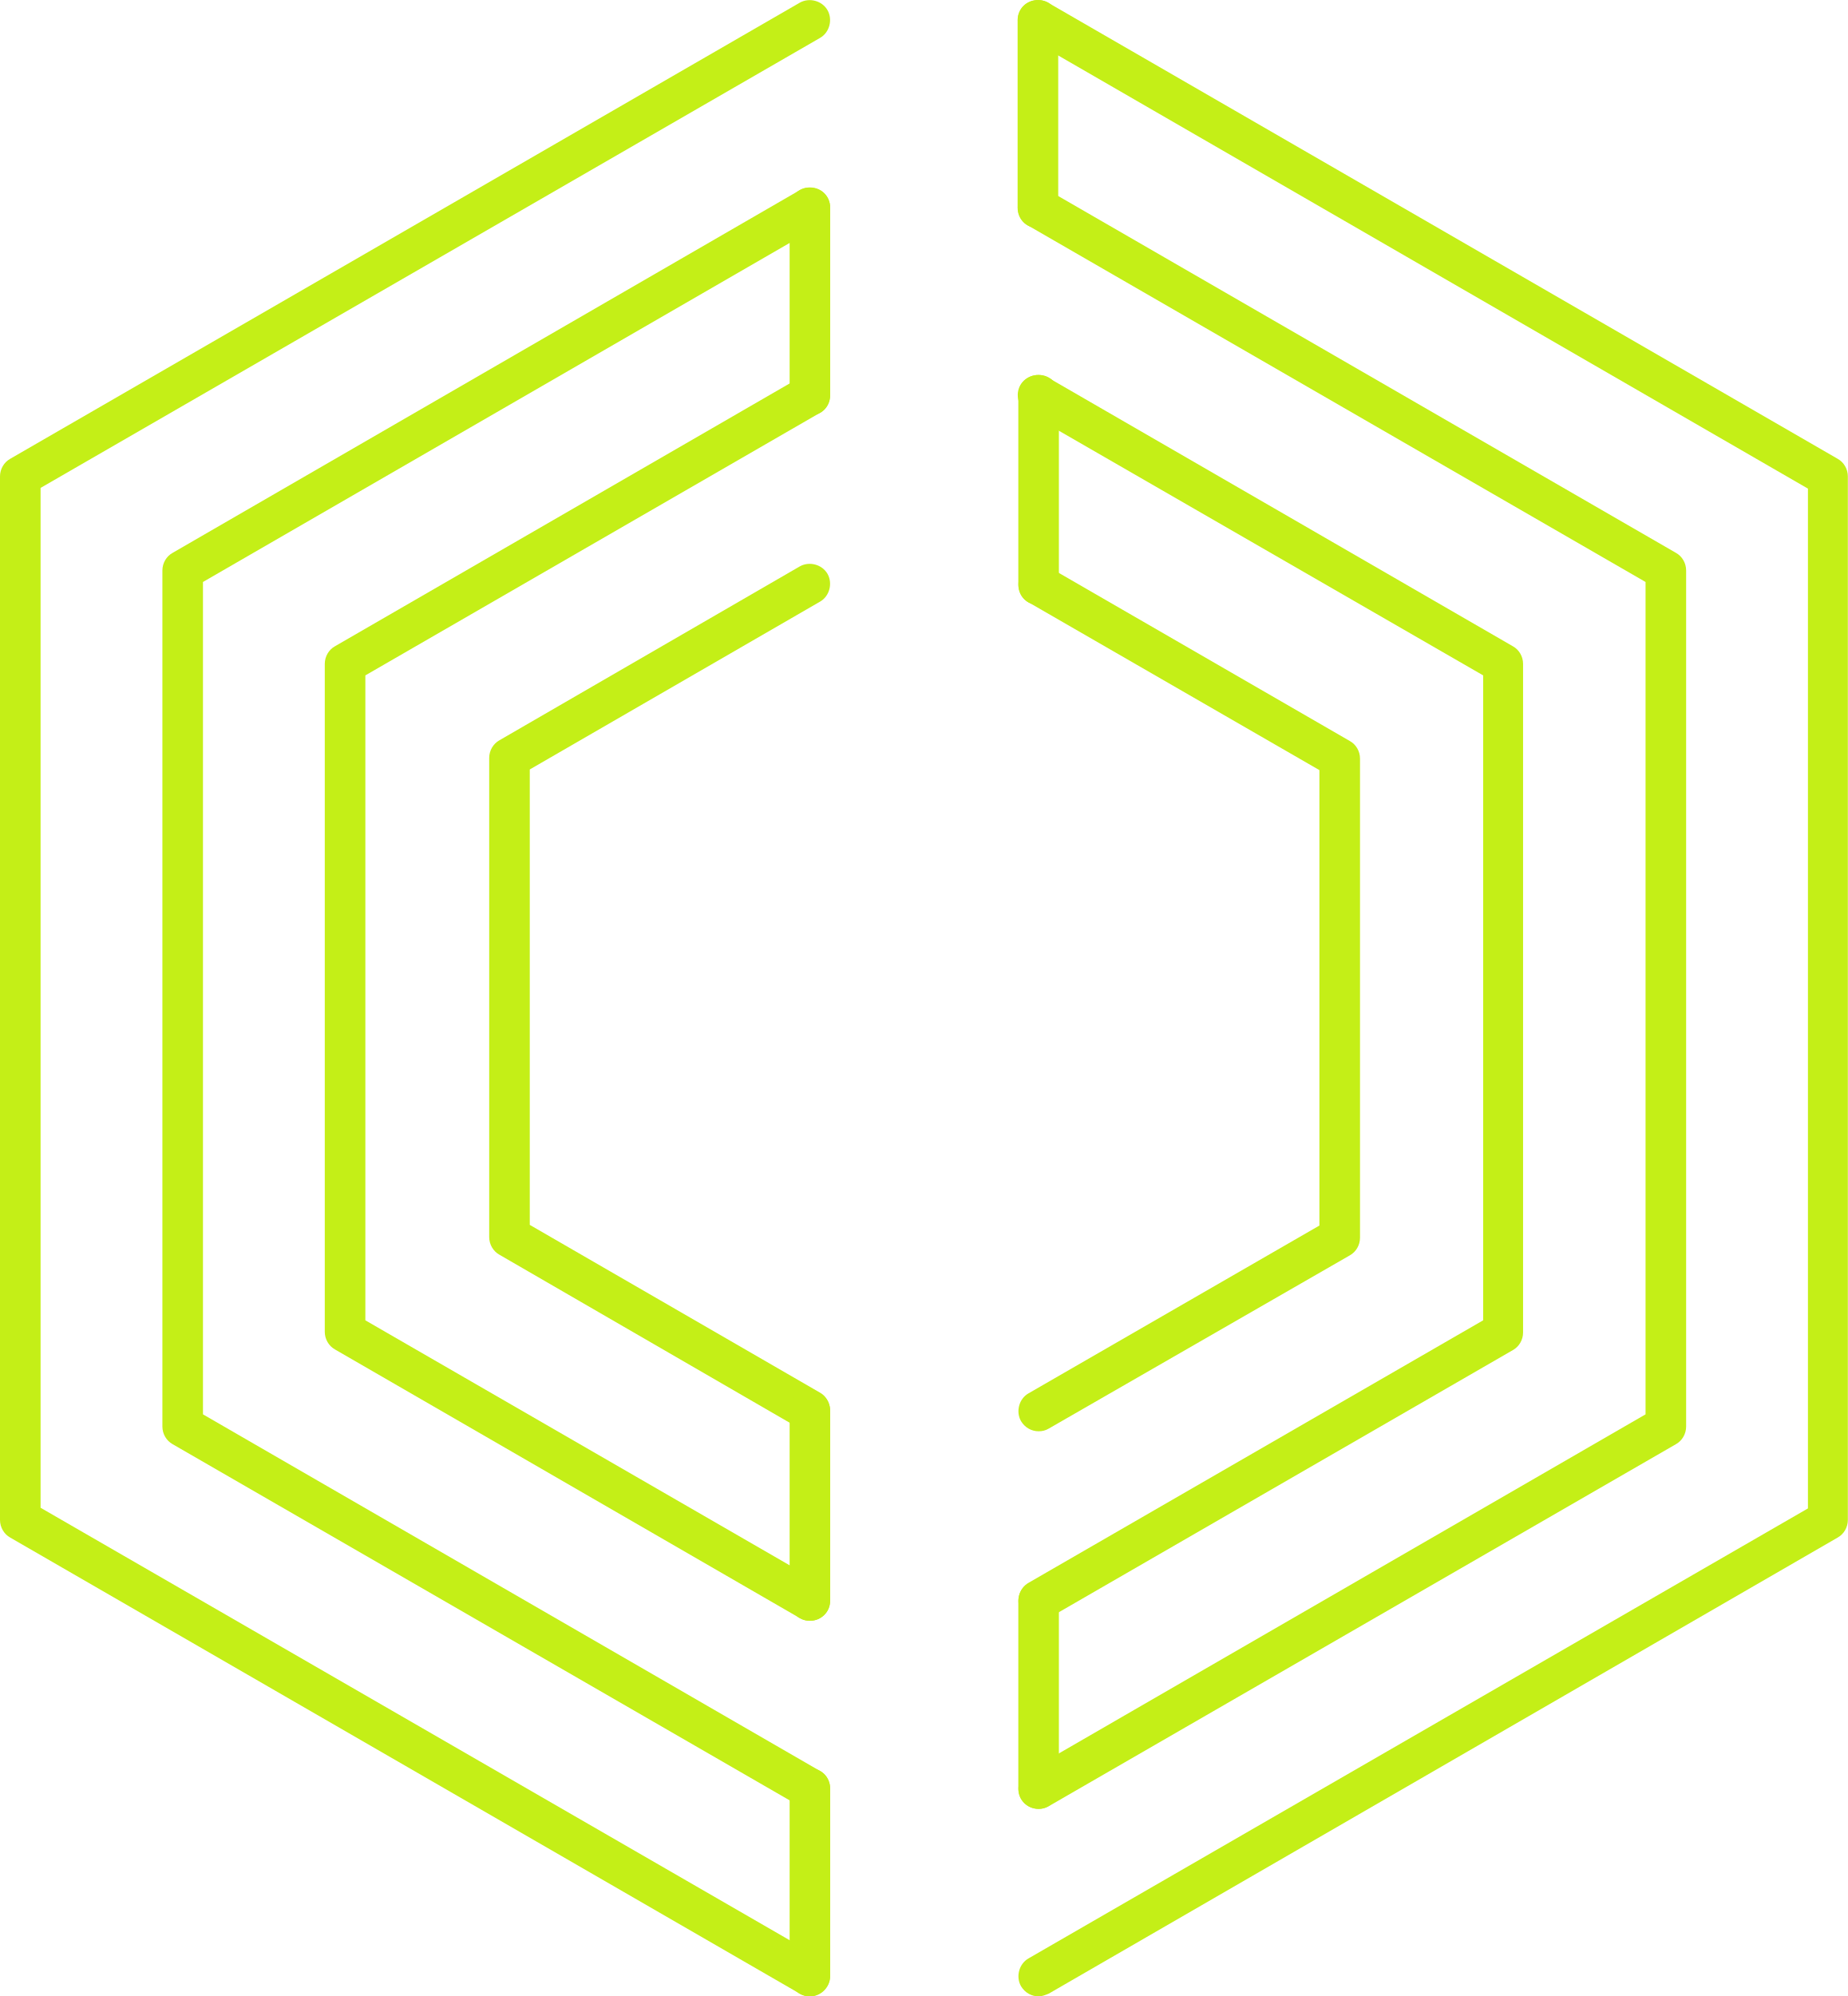
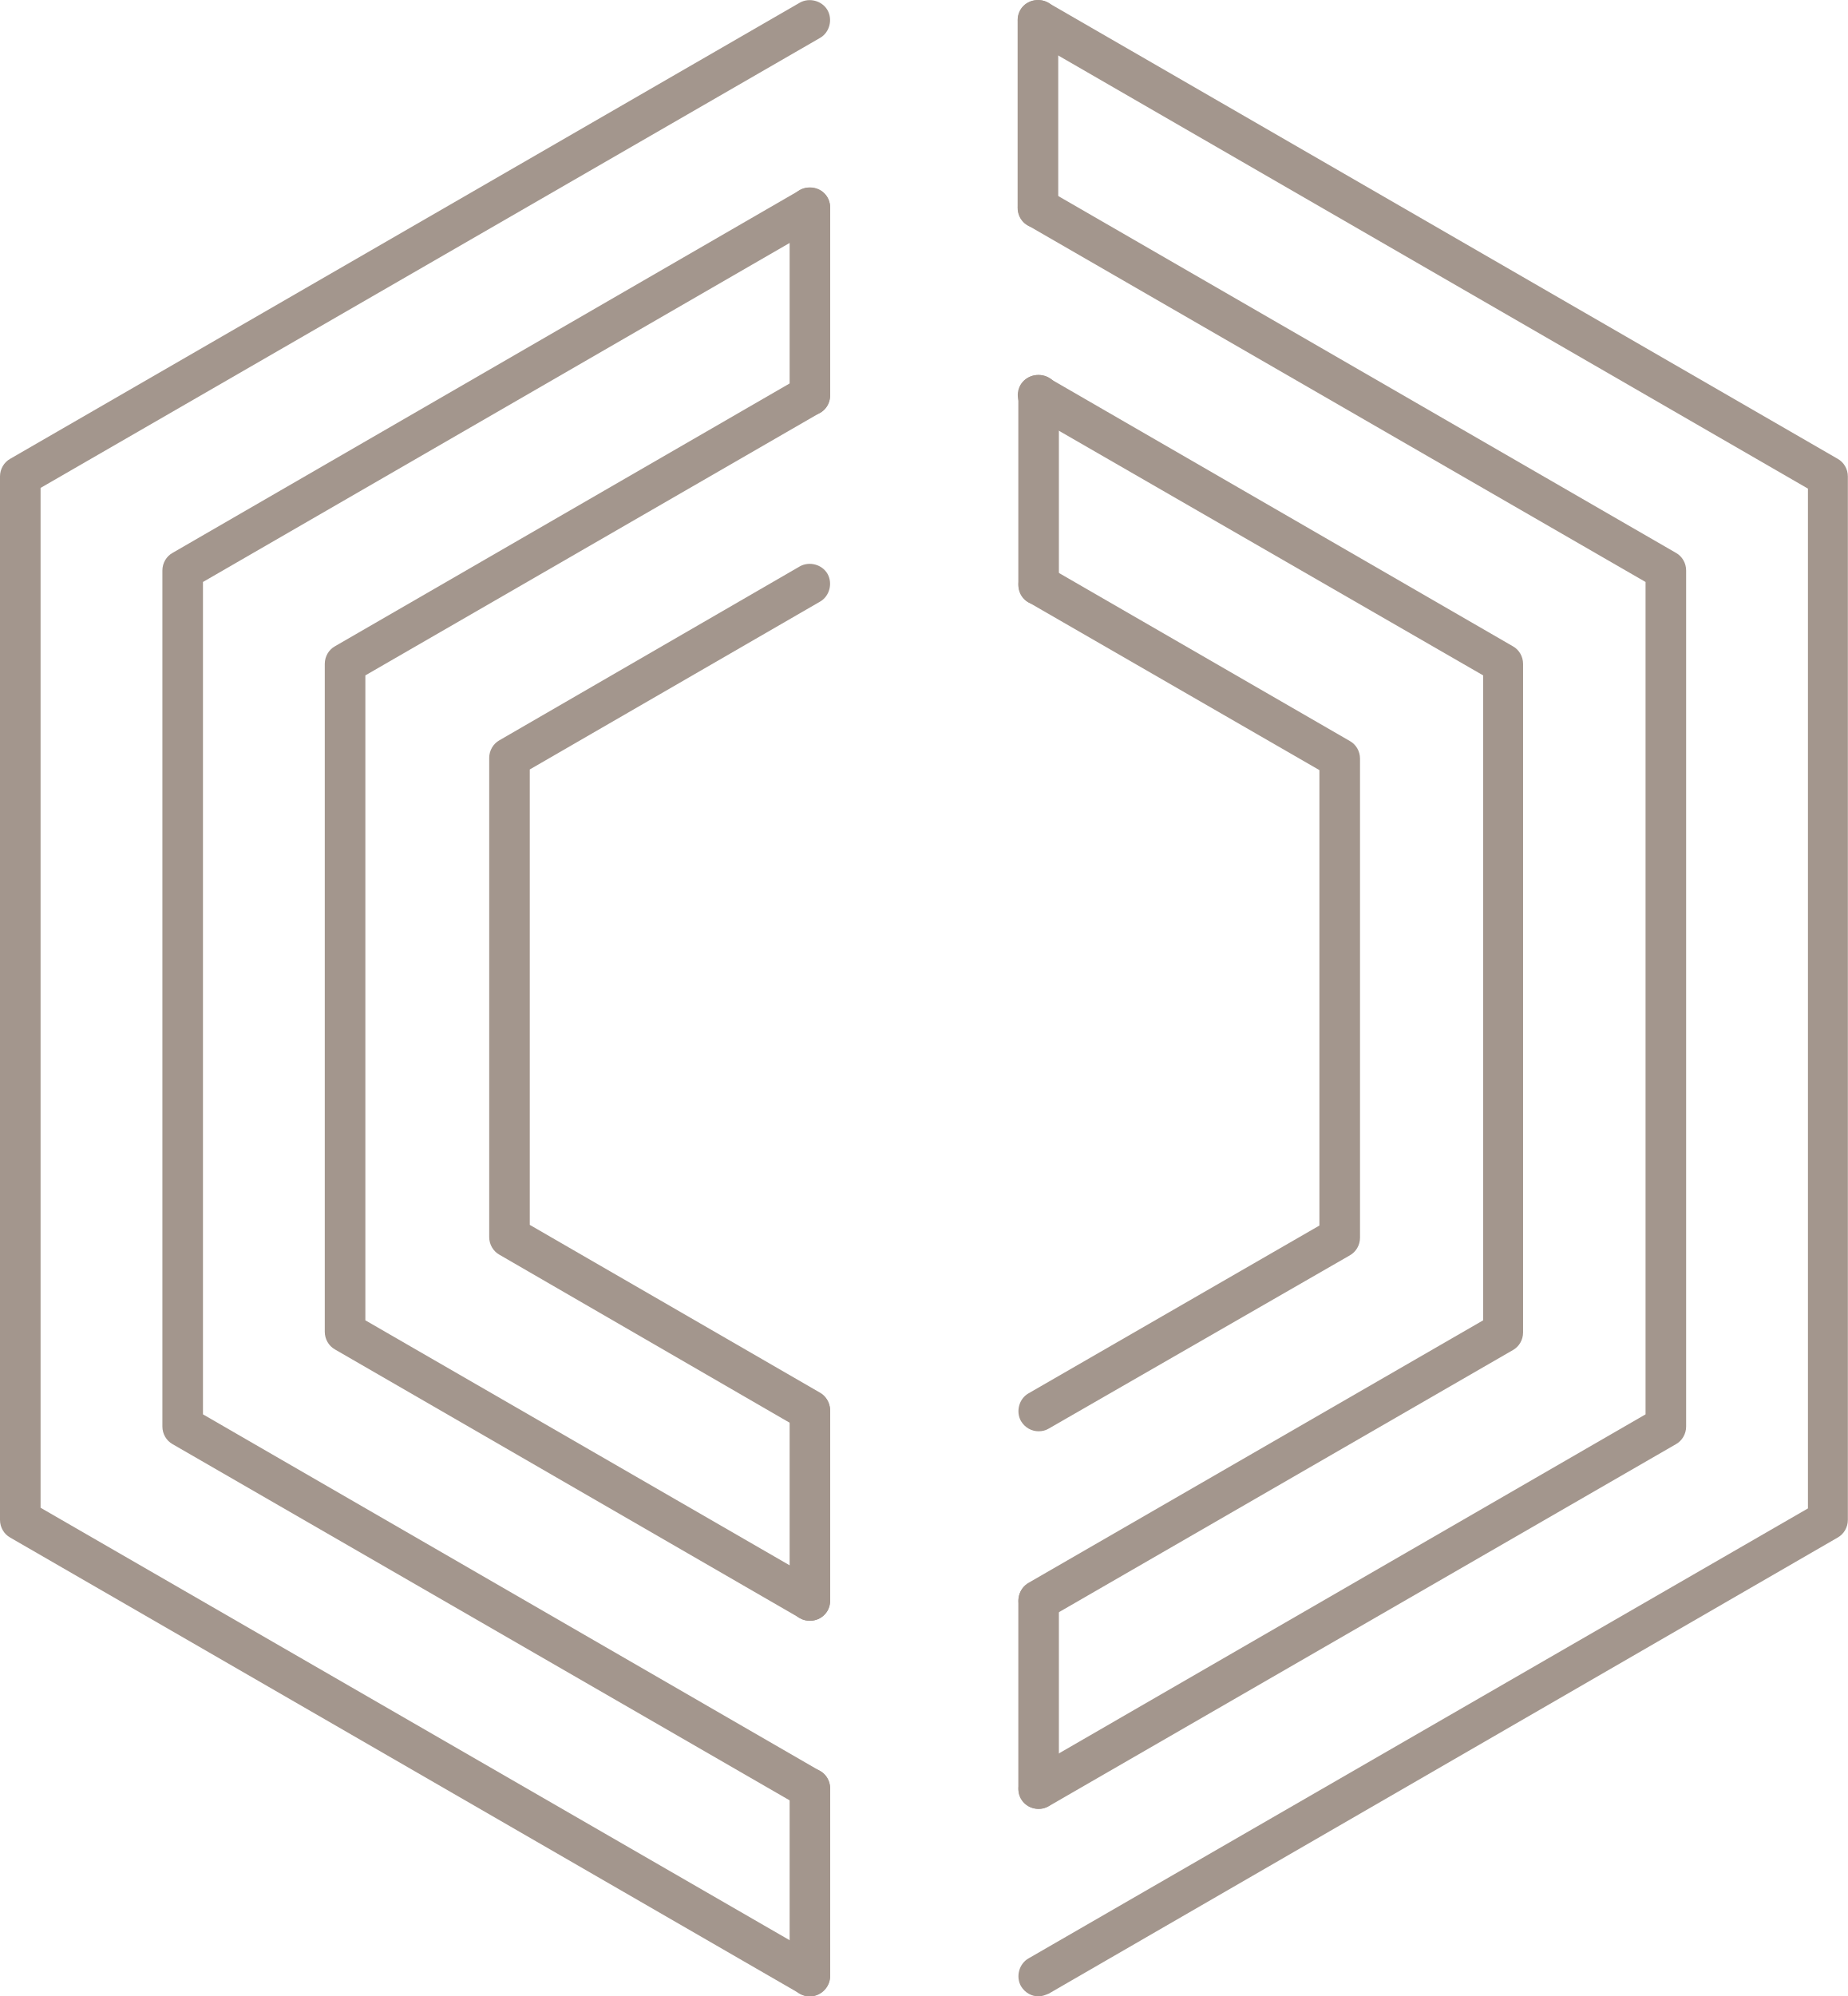
<svg xmlns="http://www.w3.org/2000/svg" width="50" height="54" viewBox="0 0 50 54" fill="none">
-   <path d="M21.915 54.01C21.823 54.01 21.732 53.991 21.64 53.936L0.275 41.597C0.11 41.505 -0 41.322 -0 41.121V12.889C-0 12.688 0.11 12.505 0.275 12.413L21.64 0.073C21.897 -0.073 22.244 0.018 22.391 0.275C22.537 0.531 22.446 0.879 22.19 1.025L1.098 13.2V40.791L22.19 52.966C22.446 53.112 22.537 53.46 22.391 53.717C22.281 53.9 22.098 54.01 21.915 54.01Z" fill="#C4EF17" />
-   <path d="M21.915 48.938C21.823 48.938 21.732 48.92 21.64 48.865L4.669 39.07C4.504 38.978 4.394 38.795 4.394 38.594V15.434C4.394 15.232 4.504 15.049 4.669 14.958L21.64 5.145C21.897 4.998 22.244 5.09 22.391 5.346C22.538 5.602 22.446 5.95 22.19 6.097L5.492 15.745V38.264L22.19 47.913C22.446 48.059 22.538 48.407 22.391 48.663C22.281 48.828 22.098 48.938 21.915 48.938Z" fill="#C4EF17" />
-   <path d="M21.915 43.849C21.823 43.849 21.732 43.83 21.64 43.775L9.062 36.507C8.898 36.415 8.788 36.232 8.788 36.031V17.961C8.788 17.759 8.898 17.576 9.062 17.485L21.64 10.216C21.897 10.07 22.244 10.161 22.391 10.418C22.537 10.674 22.446 11.022 22.189 11.168L9.886 18.272V35.72L22.189 42.823C22.446 42.97 22.537 43.318 22.391 43.574C22.281 43.757 22.098 43.849 21.915 43.849Z" fill="#C4EF17" />
-   <path d="M21.915 38.722C21.823 38.722 21.732 38.704 21.64 38.649L13.511 33.944C13.347 33.852 13.237 33.669 13.237 33.468V20.505C13.237 20.304 13.347 20.121 13.511 20.029L21.64 15.324C21.897 15.178 22.244 15.269 22.391 15.525C22.537 15.782 22.446 16.13 22.19 16.276L14.335 20.817V33.138L22.19 37.678C22.446 37.825 22.537 38.173 22.391 38.429C22.281 38.63 22.098 38.722 21.915 38.722Z" fill="#C4EF17" />
-   <path d="M28.103 54.01C27.92 54.01 27.737 53.918 27.627 53.735C27.481 53.479 27.572 53.131 27.828 52.984L48.92 40.809V13.219L27.81 1.025C27.554 0.879 27.462 0.531 27.609 0.275C27.755 0.018 28.103 -0.073 28.36 0.073L49.725 12.413C49.89 12.505 50 12.688 50 12.889V41.121C50 41.322 49.89 41.505 49.725 41.597L28.378 53.936C28.286 53.973 28.195 54.01 28.103 54.01Z" fill="#C4EF17" />
-   <path d="M28.103 48.938C27.92 48.938 27.737 48.846 27.627 48.663C27.481 48.407 27.572 48.059 27.828 47.913L44.526 38.264V15.745L27.81 6.097C27.554 5.95 27.462 5.602 27.609 5.346C27.755 5.09 28.103 4.998 28.36 5.145L45.35 14.958C45.514 15.049 45.624 15.232 45.624 15.434V38.594C45.624 38.795 45.514 38.978 45.35 39.07L28.378 48.865C28.286 48.92 28.195 48.938 28.103 48.938Z" fill="#C4EF17" />
-   <path d="M28.103 43.849C27.92 43.849 27.737 43.757 27.627 43.574C27.481 43.318 27.572 42.97 27.828 42.823L40.132 35.72V18.272L27.81 11.168C27.554 11.022 27.462 10.674 27.609 10.418C27.755 10.161 28.103 10.07 28.36 10.216L40.937 17.485C41.102 17.576 41.212 17.759 41.212 17.961V36.049C41.212 36.251 41.102 36.434 40.937 36.525L28.378 43.775C28.286 43.83 28.195 43.849 28.103 43.849Z" fill="#C4EF17" />
-   <path d="M28.103 38.722C27.92 38.722 27.737 38.63 27.627 38.447C27.481 38.191 27.572 37.843 27.828 37.697L35.701 33.156V20.835L27.828 16.294C27.572 16.148 27.481 15.8 27.627 15.544C27.774 15.287 28.122 15.196 28.378 15.342L36.525 20.048C36.69 20.139 36.8 20.322 36.8 20.524V33.486C36.8 33.687 36.69 33.87 36.525 33.962L28.378 38.649C28.286 38.704 28.195 38.722 28.103 38.722Z" fill="#C4EF17" />
-   <path d="M21.915 11.241C21.604 11.241 21.366 11.003 21.366 10.692V5.621C21.366 5.309 21.604 5.071 21.915 5.071C22.226 5.071 22.464 5.309 22.464 5.621V10.692C22.464 11.003 22.226 11.241 21.915 11.241Z" fill="#C4EF17" />
-   <path d="M21.915 54.01C21.604 54.01 21.366 53.772 21.366 53.46V48.389C21.366 48.078 21.604 47.84 21.915 47.84C22.226 47.84 22.464 48.078 22.464 48.389V53.46C22.464 53.753 22.226 54.01 21.915 54.01Z" fill="#C4EF17" />
-   <path d="M21.915 43.848C21.604 43.848 21.366 43.61 21.366 43.299V38.173C21.366 37.861 21.604 37.623 21.915 37.623C22.226 37.623 22.464 37.861 22.464 38.173V43.299C22.464 43.61 22.226 43.848 21.915 43.848Z" fill="#C4EF17" />
-   <path d="M28.103 48.938C27.792 48.938 27.554 48.7 27.554 48.389V43.318C27.554 43.006 27.792 42.768 28.103 42.768C28.414 42.768 28.652 43.006 28.652 43.318V48.389C28.652 48.682 28.396 48.938 28.103 48.938Z" fill="#C4EF17" />
-   <path d="M28.085 6.17C27.773 6.17 27.535 5.932 27.535 5.621V0.549C27.535 0.238 27.773 0 28.085 0C28.396 0 28.634 0.238 28.634 0.549V5.621C28.634 5.914 28.396 6.17 28.085 6.17Z" fill="#C4EF17" />
-   <path d="M28.103 16.368C27.792 16.368 27.554 16.13 27.554 15.818V10.692C27.554 10.381 27.792 10.143 28.103 10.143C28.414 10.143 28.652 10.381 28.652 10.692V15.818C28.652 16.13 28.396 16.368 28.103 16.368Z" fill="#C4EF17" />
+   <path d="M21.915 54.01C21.823 54.01 21.732 53.991 21.64 53.936L0.275 41.597C0.11 41.505 -0 41.322 -0 41.121V12.889C-0 12.688 0.11 12.505 0.275 12.413L21.64 0.073C21.897 -0.073 22.244 0.018 22.391 0.275C22.537 0.531 22.446 0.879 22.19 1.025L1.098 13.2V40.791L22.19 52.966C22.446 53.112 22.537 53.46 22.391 53.717C22.281 53.9 22.098 54.01 21.915 54.01Z" fill="#A3968D" />
+   <path d="M21.915 48.938C21.823 48.938 21.732 48.92 21.64 48.865L4.669 39.07C4.504 38.978 4.394 38.795 4.394 38.594V15.434C4.394 15.232 4.504 15.049 4.669 14.958L21.64 5.145C21.897 4.998 22.244 5.09 22.391 5.346C22.538 5.602 22.446 5.95 22.19 6.097L5.492 15.745V38.264L22.19 47.913C22.446 48.059 22.538 48.407 22.391 48.663C22.281 48.828 22.098 48.938 21.915 48.938Z" fill="#A3968D" />
+   <path d="M21.915 43.849C21.823 43.849 21.732 43.83 21.64 43.775L9.062 36.507C8.898 36.415 8.788 36.232 8.788 36.031V17.961C8.788 17.759 8.898 17.576 9.062 17.485L21.64 10.216C21.897 10.07 22.244 10.161 22.391 10.418C22.537 10.674 22.446 11.022 22.189 11.168L9.886 18.272V35.72L22.189 42.823C22.446 42.97 22.537 43.318 22.391 43.574C22.281 43.757 22.098 43.849 21.915 43.849Z" fill="#A3968D" />
+   <path d="M21.915 38.722C21.823 38.722 21.732 38.704 21.64 38.649L13.511 33.944C13.347 33.852 13.237 33.669 13.237 33.468V20.505C13.237 20.304 13.347 20.121 13.511 20.029L21.64 15.324C21.897 15.178 22.244 15.269 22.391 15.525C22.537 15.782 22.446 16.13 22.19 16.276L14.335 20.817V33.138L22.19 37.678C22.446 37.825 22.537 38.173 22.391 38.429C22.281 38.63 22.098 38.722 21.915 38.722Z" fill="#A3968D" />
+   <path d="M28.103 54.01C27.92 54.01 27.737 53.918 27.627 53.735C27.481 53.479 27.572 53.131 27.828 52.984L48.92 40.809V13.219L27.81 1.025C27.554 0.879 27.462 0.531 27.609 0.275C27.755 0.018 28.103 -0.073 28.36 0.073L49.725 12.413C49.89 12.505 50 12.688 50 12.889V41.121C50 41.322 49.89 41.505 49.725 41.597L28.378 53.936C28.286 53.973 28.195 54.01 28.103 54.01Z" fill="#A3968D" />
+   <path d="M28.103 48.938C27.92 48.938 27.737 48.846 27.627 48.663C27.481 48.407 27.572 48.059 27.828 47.913L44.526 38.264V15.745L27.81 6.097C27.554 5.95 27.462 5.602 27.609 5.346C27.755 5.09 28.103 4.998 28.36 5.145L45.35 14.958C45.514 15.049 45.624 15.232 45.624 15.434V38.594C45.624 38.795 45.514 38.978 45.35 39.07L28.378 48.865C28.286 48.92 28.195 48.938 28.103 48.938Z" fill="#A3968D" />
+   <path d="M28.103 43.849C27.92 43.849 27.737 43.757 27.627 43.574C27.481 43.318 27.572 42.97 27.828 42.823L40.132 35.72V18.272L27.81 11.168C27.554 11.022 27.462 10.674 27.609 10.418C27.755 10.161 28.103 10.07 28.36 10.216L40.937 17.485C41.102 17.576 41.212 17.759 41.212 17.961V36.049C41.212 36.251 41.102 36.434 40.937 36.525L28.378 43.775C28.286 43.83 28.195 43.849 28.103 43.849Z" fill="#A3968D" />
+   <path d="M28.103 38.722C27.92 38.722 27.737 38.63 27.627 38.447C27.481 38.191 27.572 37.843 27.828 37.697L35.701 33.156V20.835L27.828 16.294C27.572 16.148 27.481 15.8 27.627 15.544C27.774 15.287 28.122 15.196 28.378 15.342L36.525 20.048C36.69 20.139 36.8 20.322 36.8 20.524V33.486C36.8 33.687 36.69 33.87 36.525 33.962L28.378 38.649C28.286 38.704 28.195 38.722 28.103 38.722Z" fill="#A3968D" />
+   <path d="M21.915 11.241C21.604 11.241 21.366 11.003 21.366 10.692V5.621C21.366 5.309 21.604 5.071 21.915 5.071C22.226 5.071 22.464 5.309 22.464 5.621V10.692C22.464 11.003 22.226 11.241 21.915 11.241Z" fill="#A3968D" />
+   <path d="M21.915 54.01C21.604 54.01 21.366 53.772 21.366 53.46V48.389C21.366 48.078 21.604 47.84 21.915 47.84C22.226 47.84 22.464 48.078 22.464 48.389V53.46C22.464 53.753 22.226 54.01 21.915 54.01Z" fill="#A3968D" />
+   <path d="M21.915 43.848C21.604 43.848 21.366 43.61 21.366 43.299V38.173C21.366 37.861 21.604 37.623 21.915 37.623C22.226 37.623 22.464 37.861 22.464 38.173V43.299C22.464 43.61 22.226 43.848 21.915 43.848Z" fill="#A3968D" />
+   <path d="M28.103 48.938C27.792 48.938 27.554 48.7 27.554 48.389V43.318C27.554 43.006 27.792 42.768 28.103 42.768C28.414 42.768 28.652 43.006 28.652 43.318V48.389C28.652 48.682 28.396 48.938 28.103 48.938Z" fill="#A3968D" />
+   <path d="M28.085 6.17C27.773 6.17 27.535 5.932 27.535 5.621V0.549C27.535 0.238 27.773 0 28.085 0C28.396 0 28.634 0.238 28.634 0.549V5.621C28.634 5.914 28.396 6.17 28.085 6.17Z" fill="#A3968D" />
+   <path d="M28.103 16.368C27.792 16.368 27.554 16.13 27.554 15.818V10.692C27.554 10.381 27.792 10.143 28.103 10.143C28.414 10.143 28.652 10.381 28.652 10.692V15.818C28.652 16.13 28.396 16.368 28.103 16.368Z" fill="#A3968D" />
</svg>
